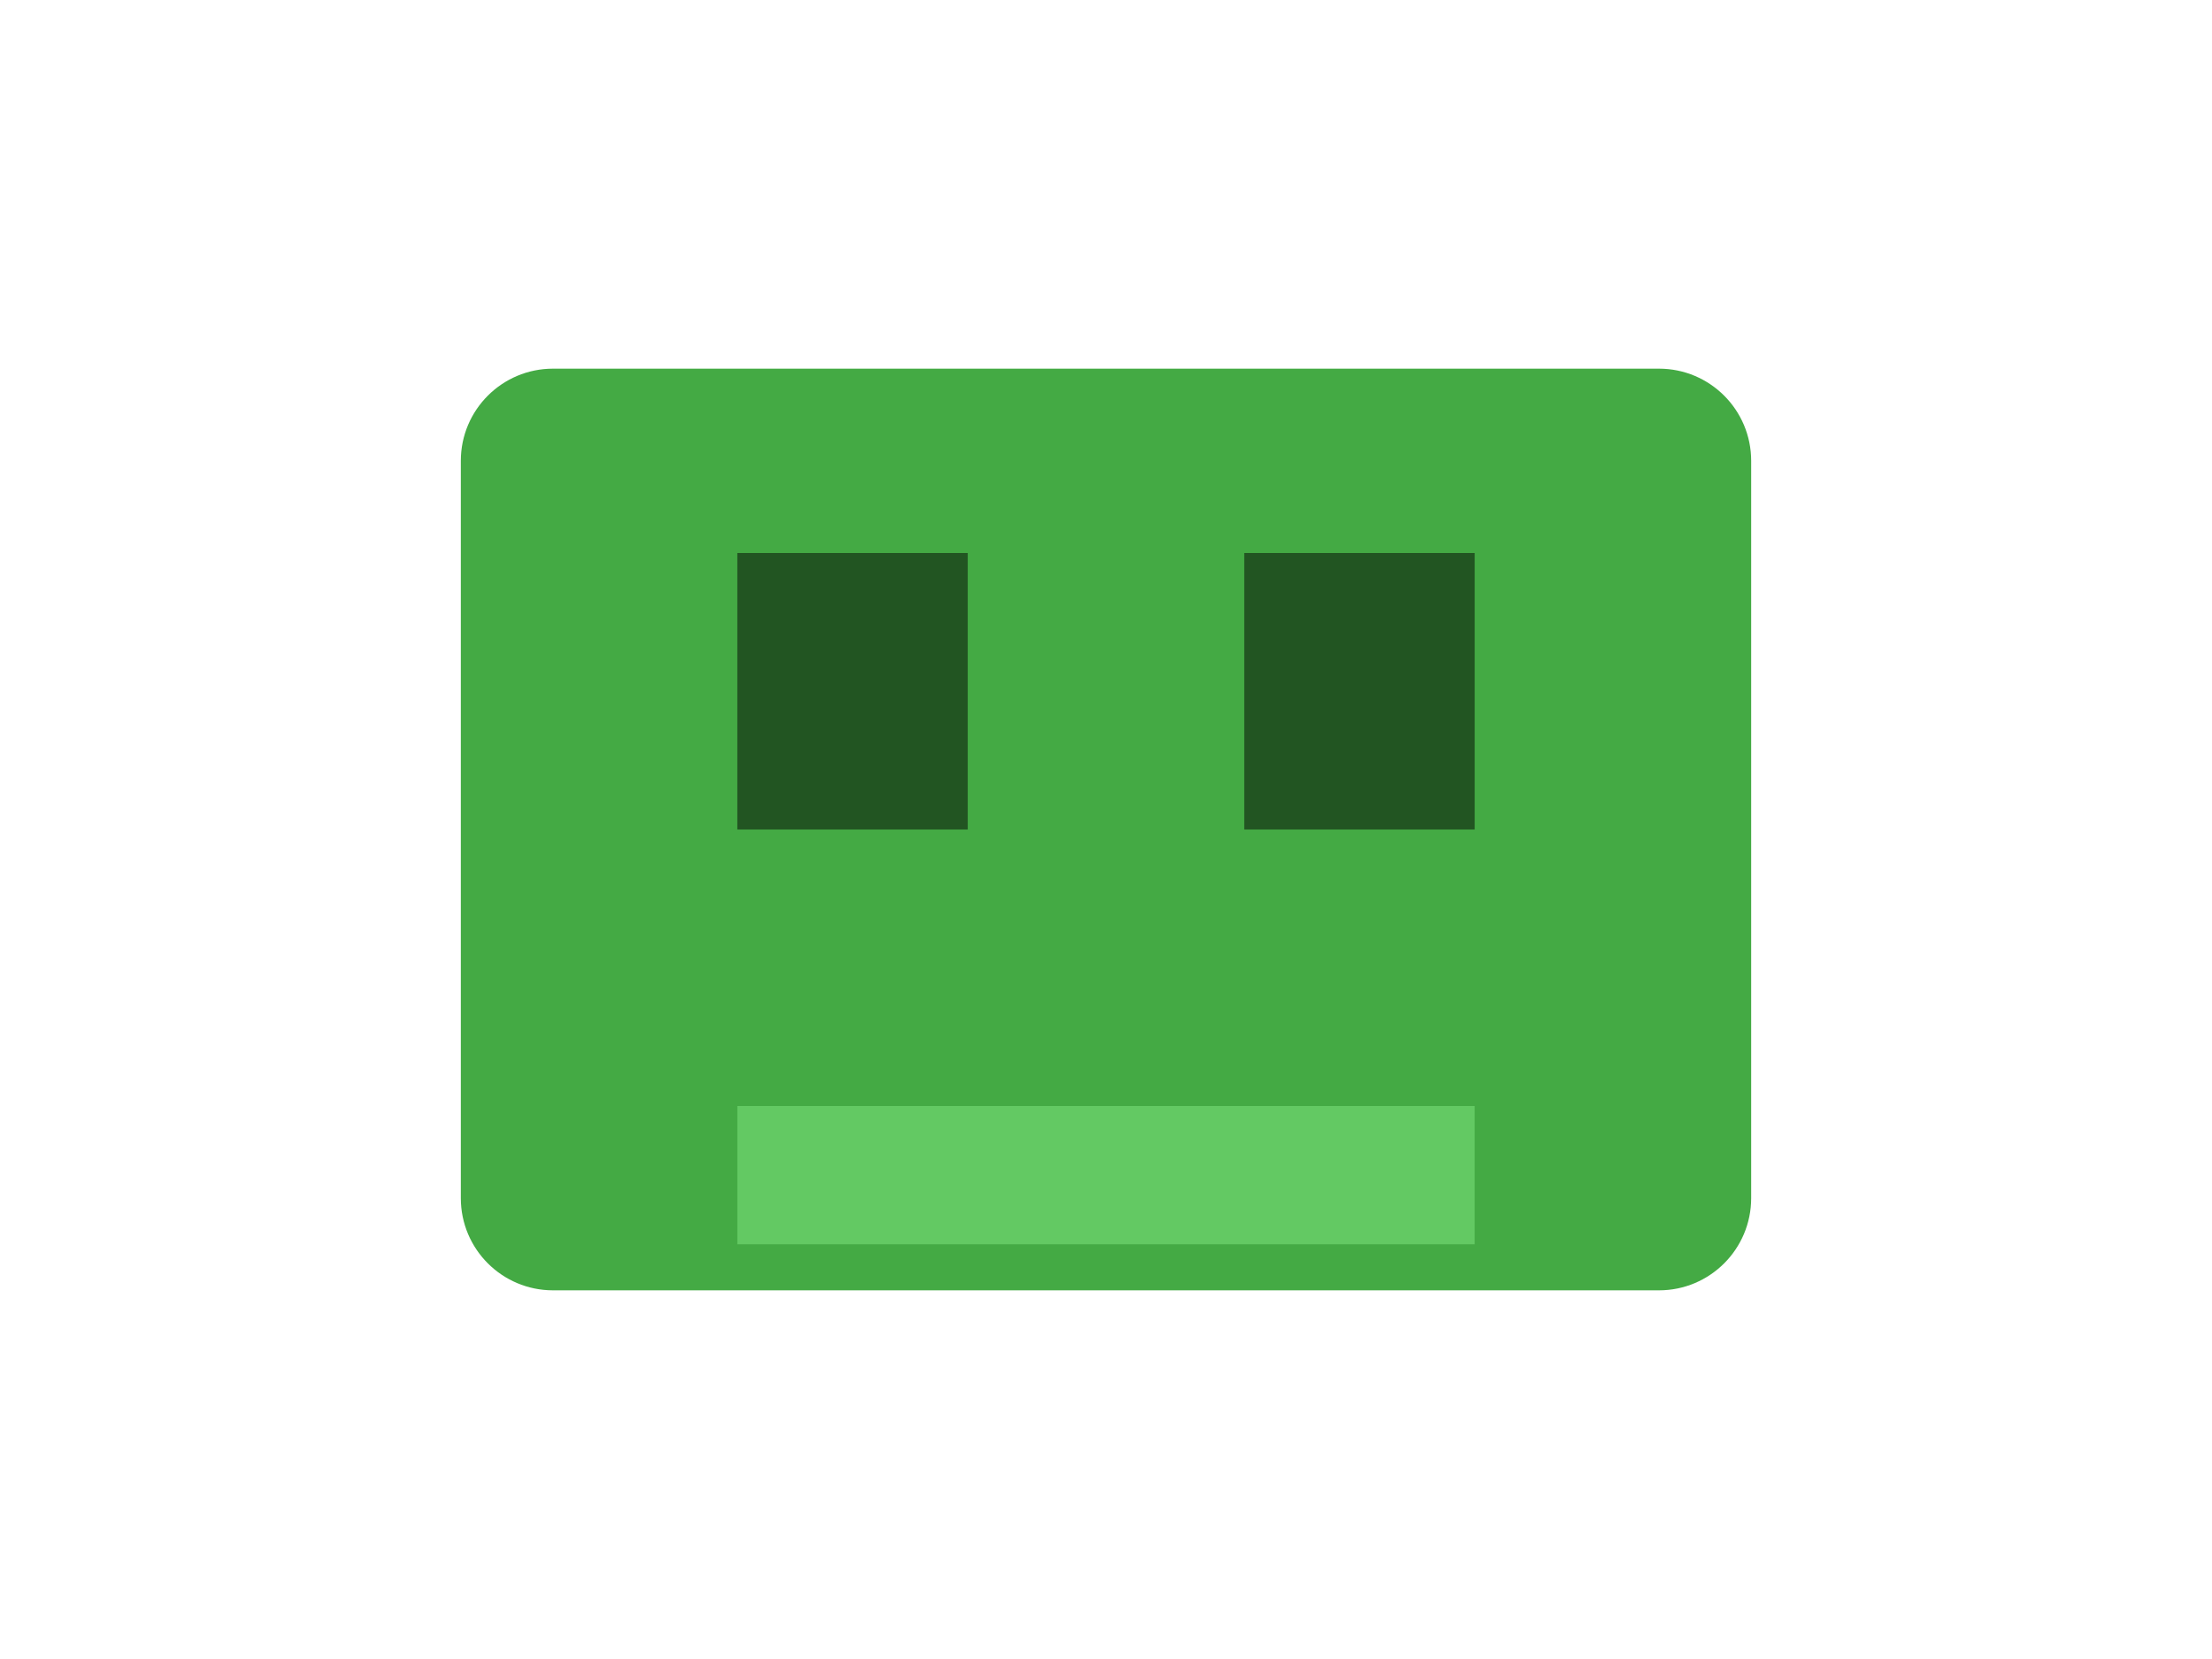
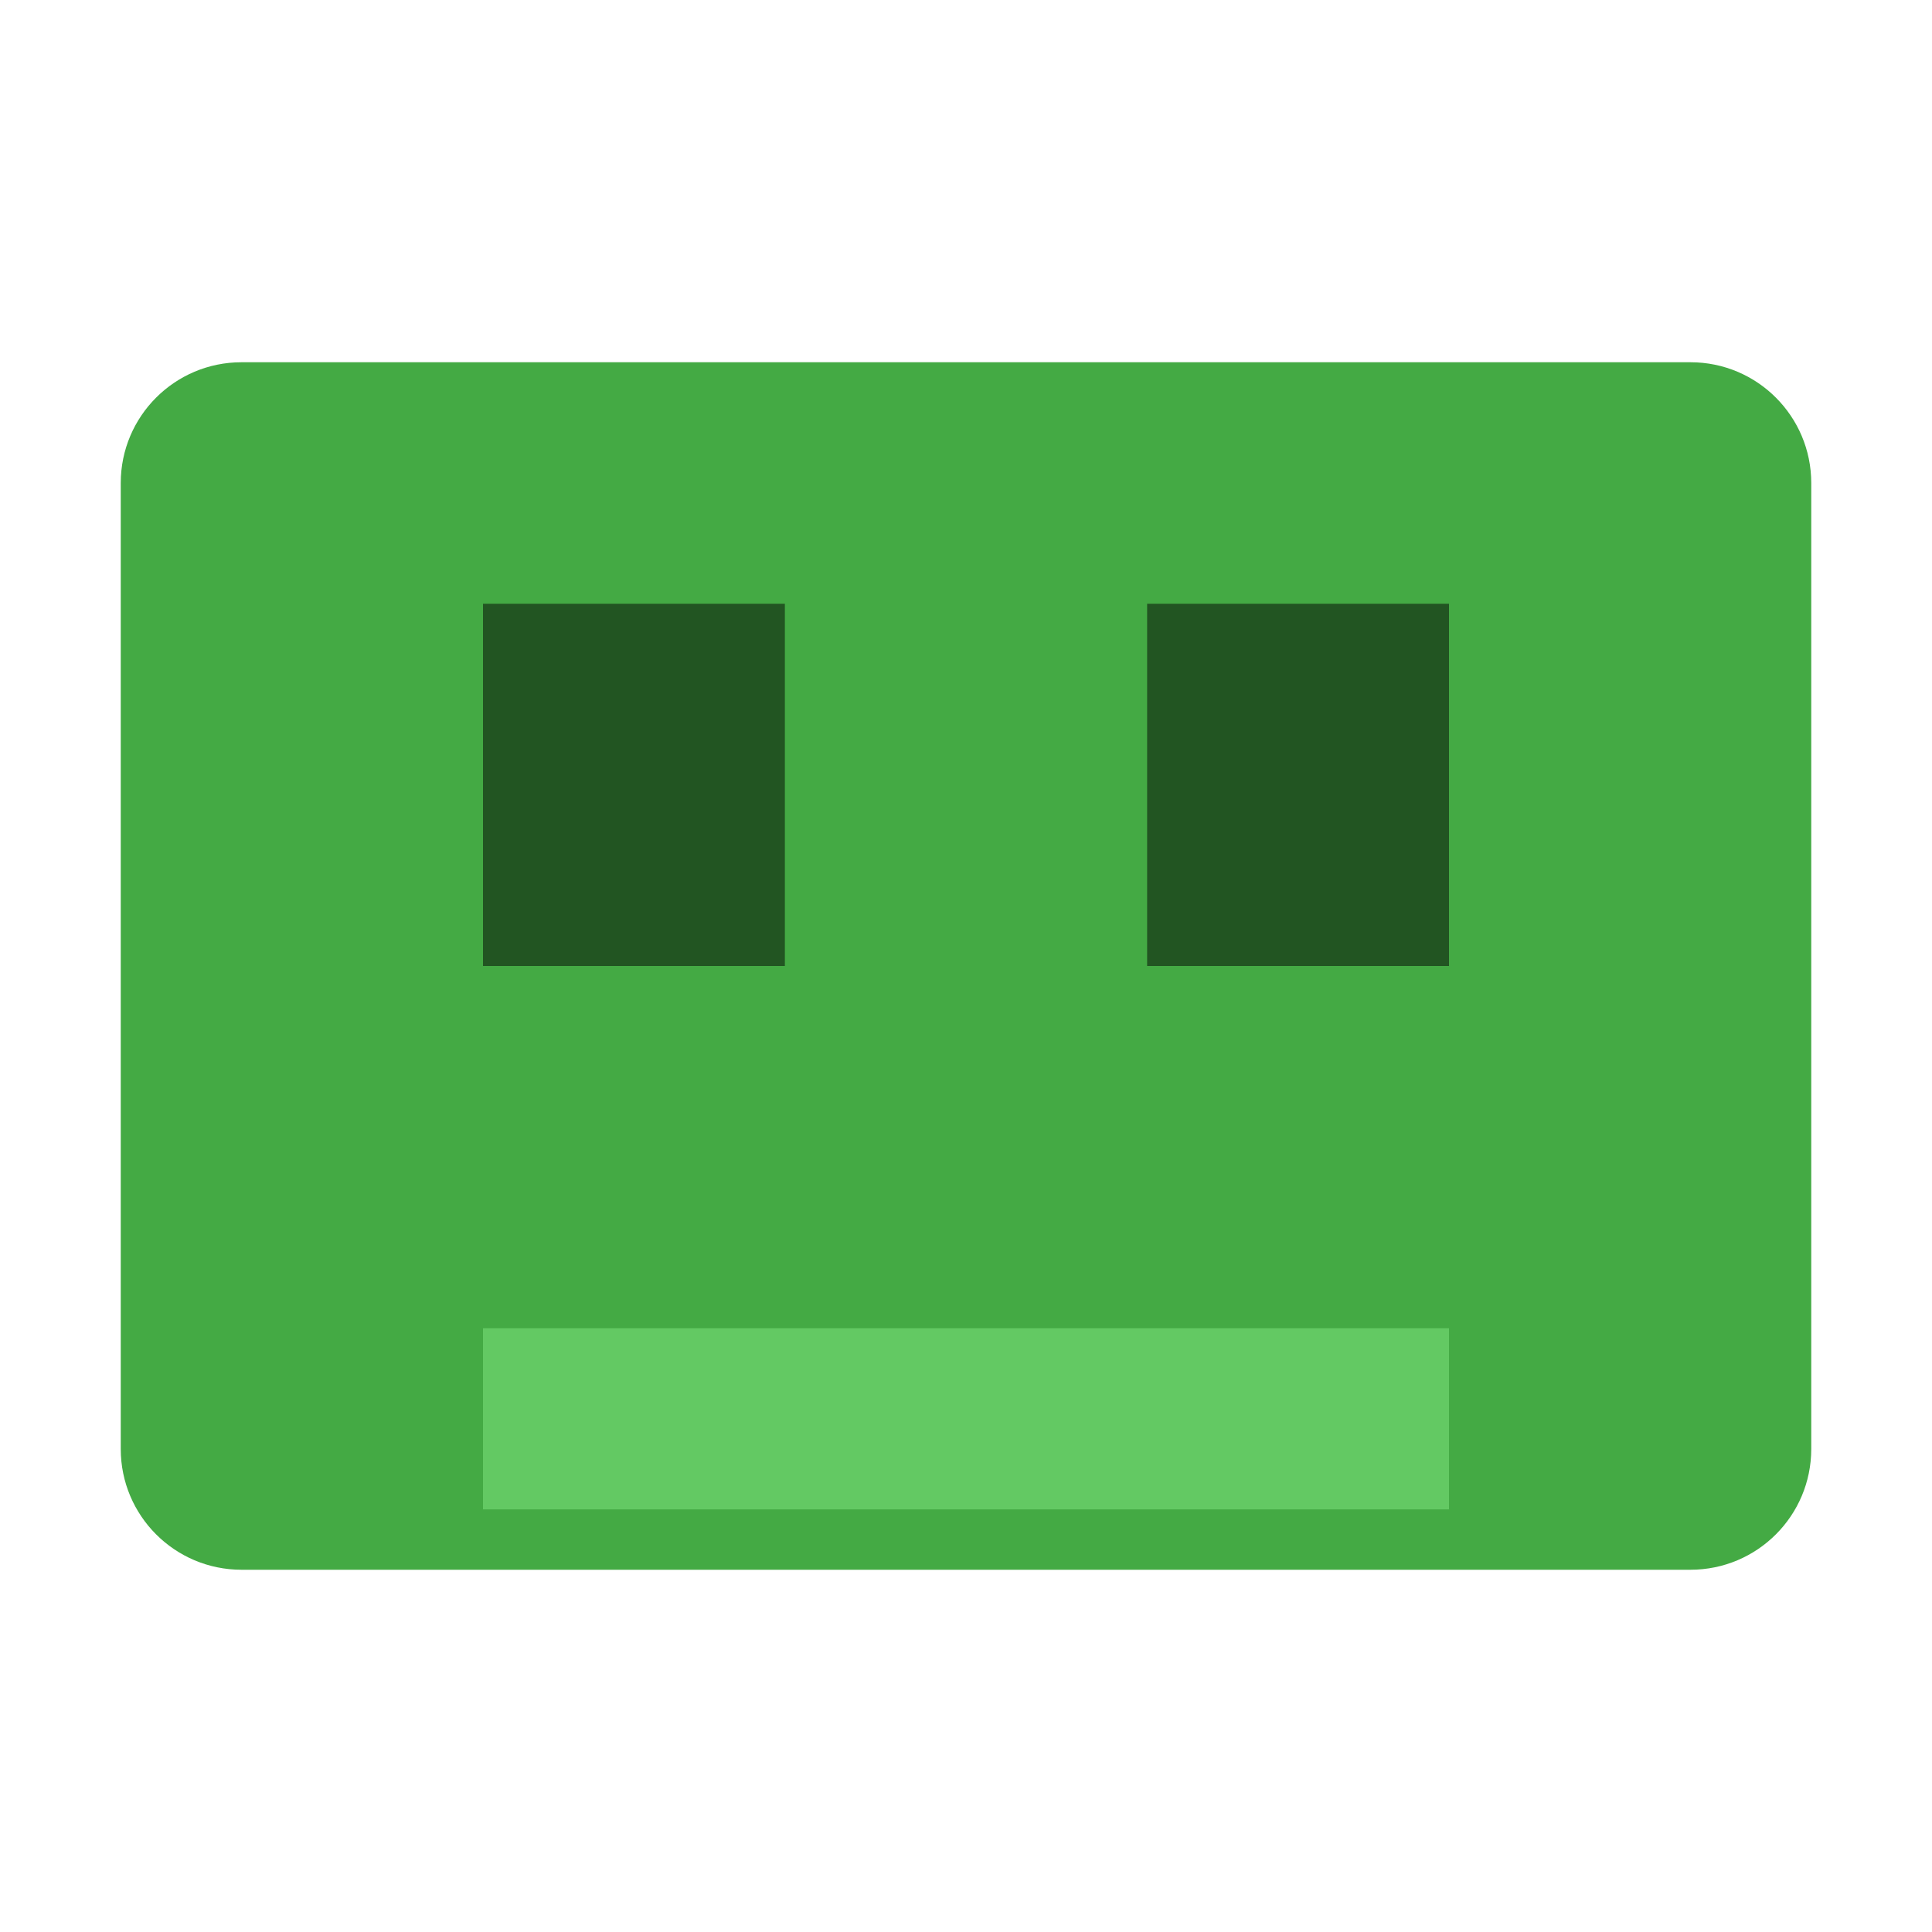
- <svg xmlns="http://www.w3.org/2000/svg" viewBox="0 0 48 36">
+ <svg xmlns="http://www.w3.org/2000/svg" viewBox="8 2 32 32">
  <rect x="10" y="8" width="28" height="20" rx="2" fill="#44aa44" />
  <rect x="16" y="12" width="5" height="6" fill="#000000" opacity="0.5" />
  <rect x="27" y="12" width="5" height="6" fill="#000000" opacity="0.5" />
  <rect x="16" y="24" width="16" height="3" fill="#66cc66" opacity="0.9" />
</svg>
